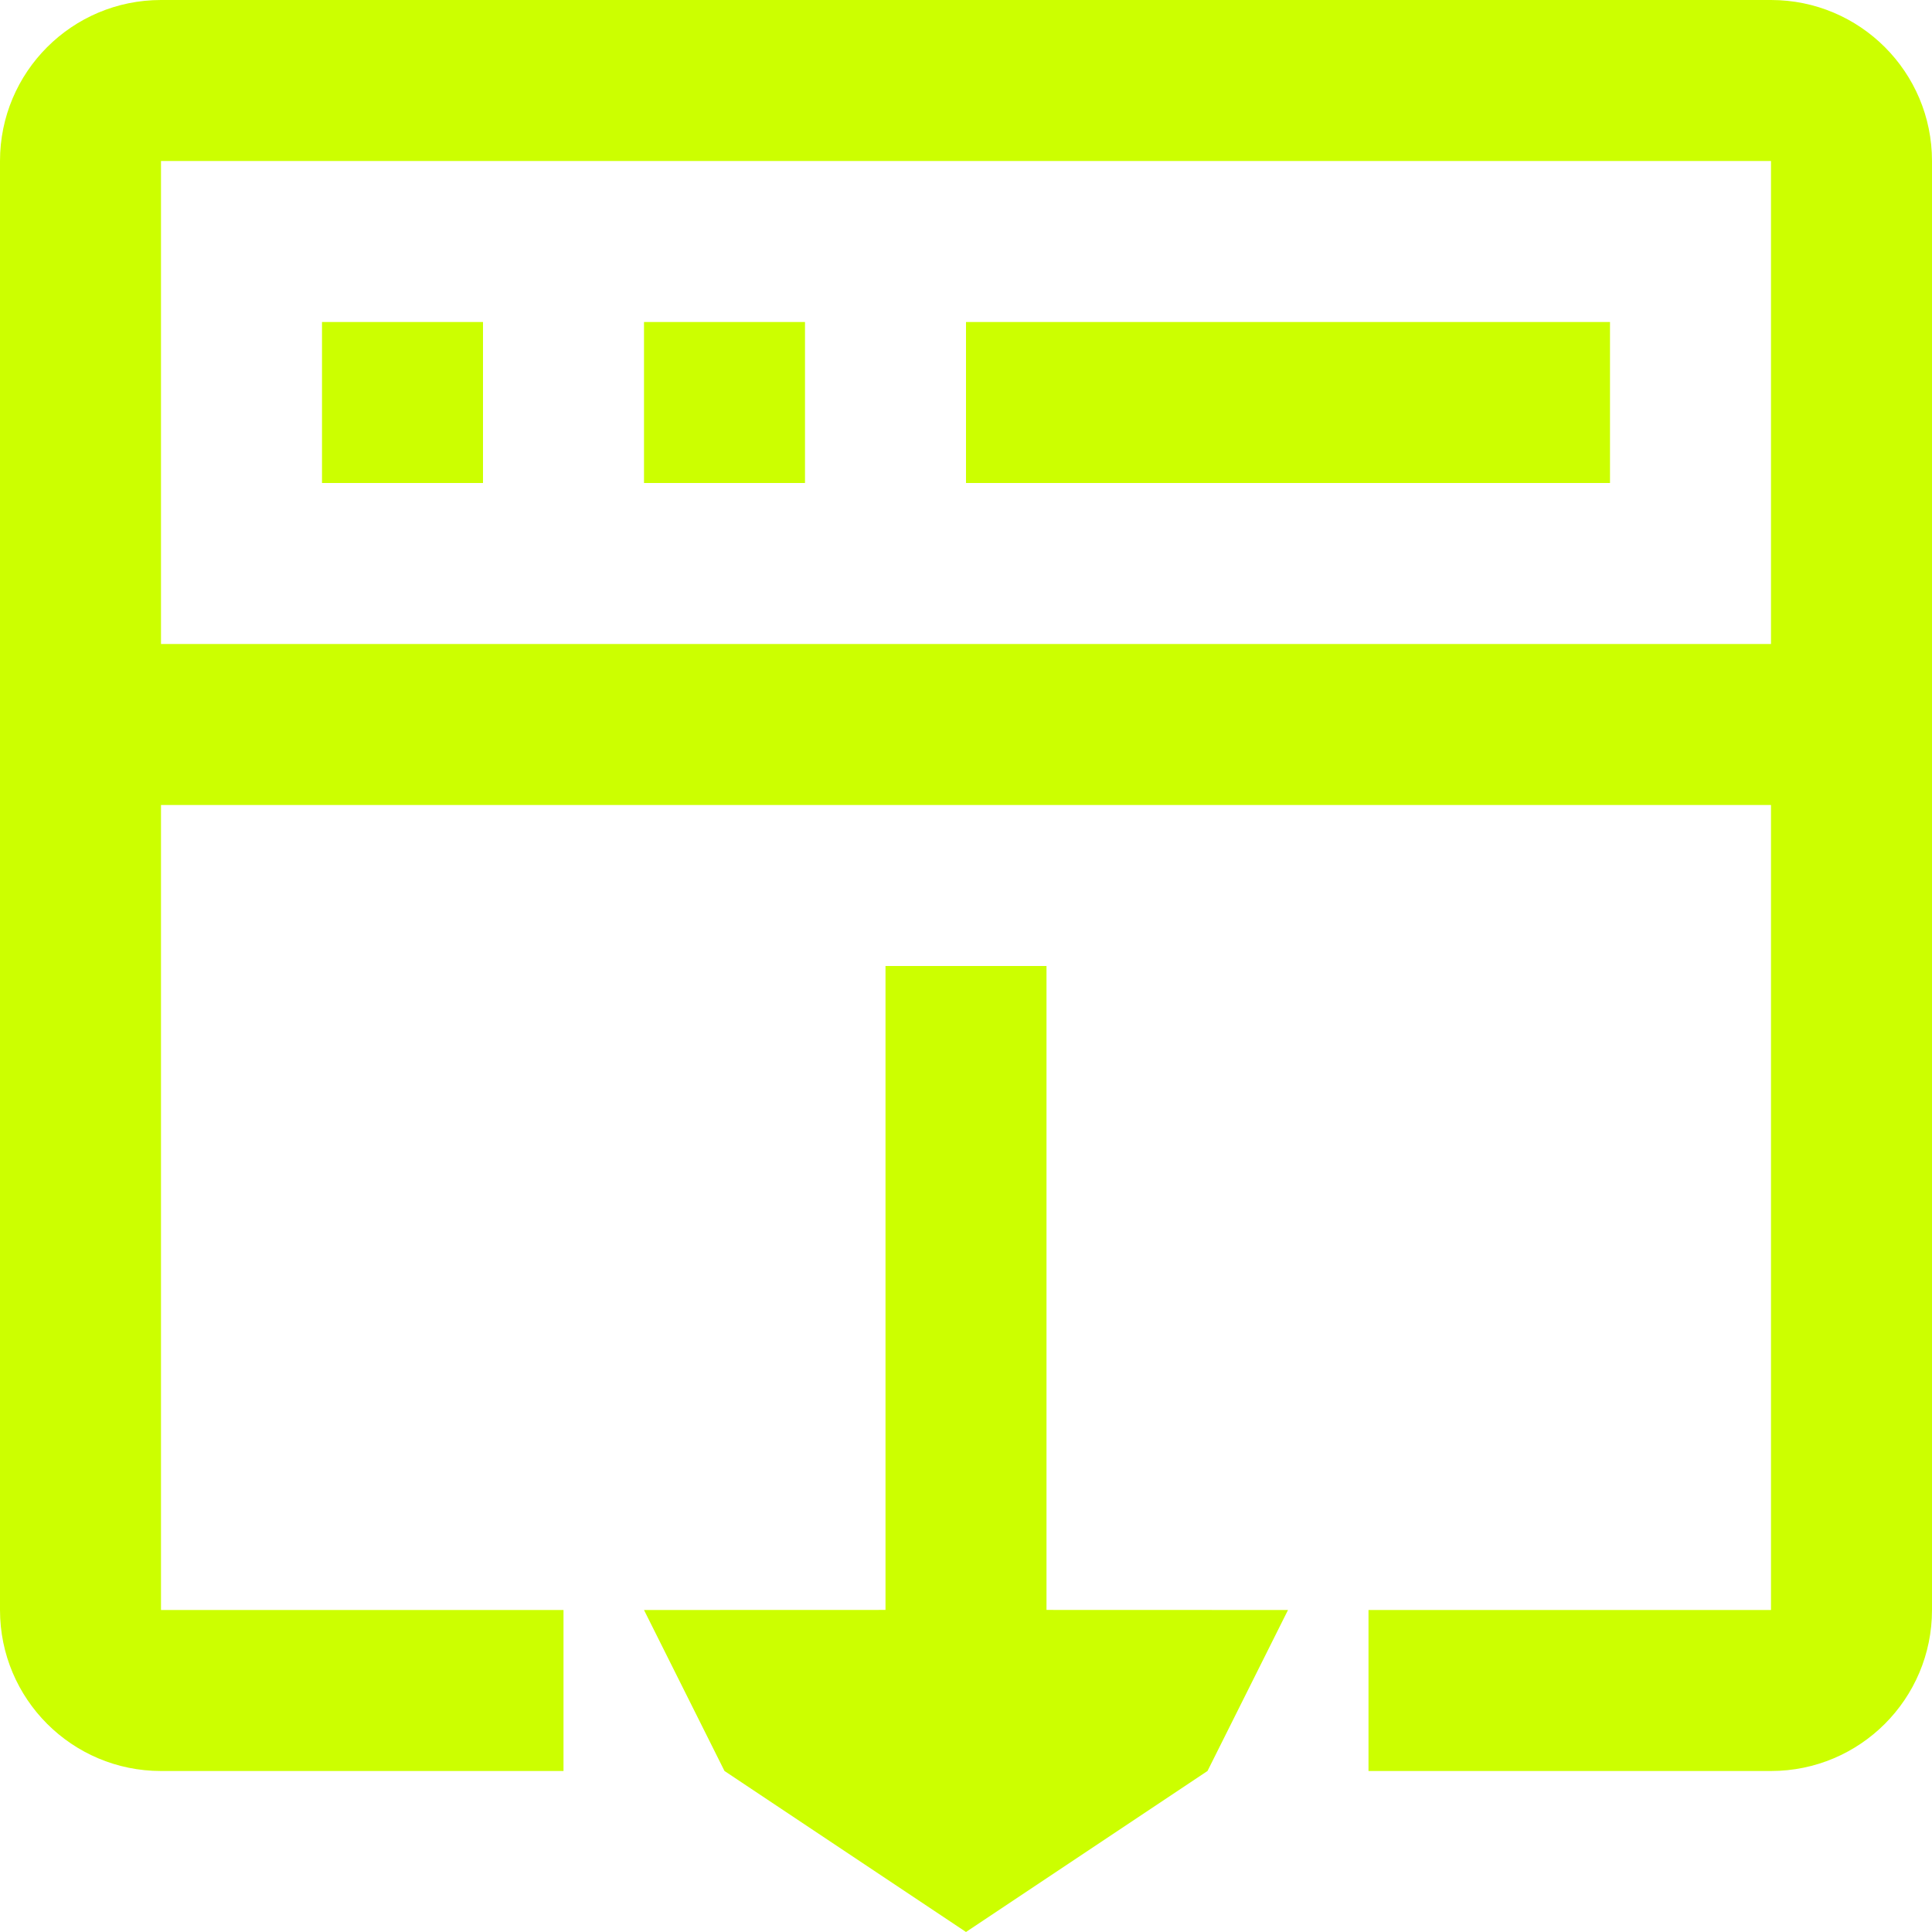
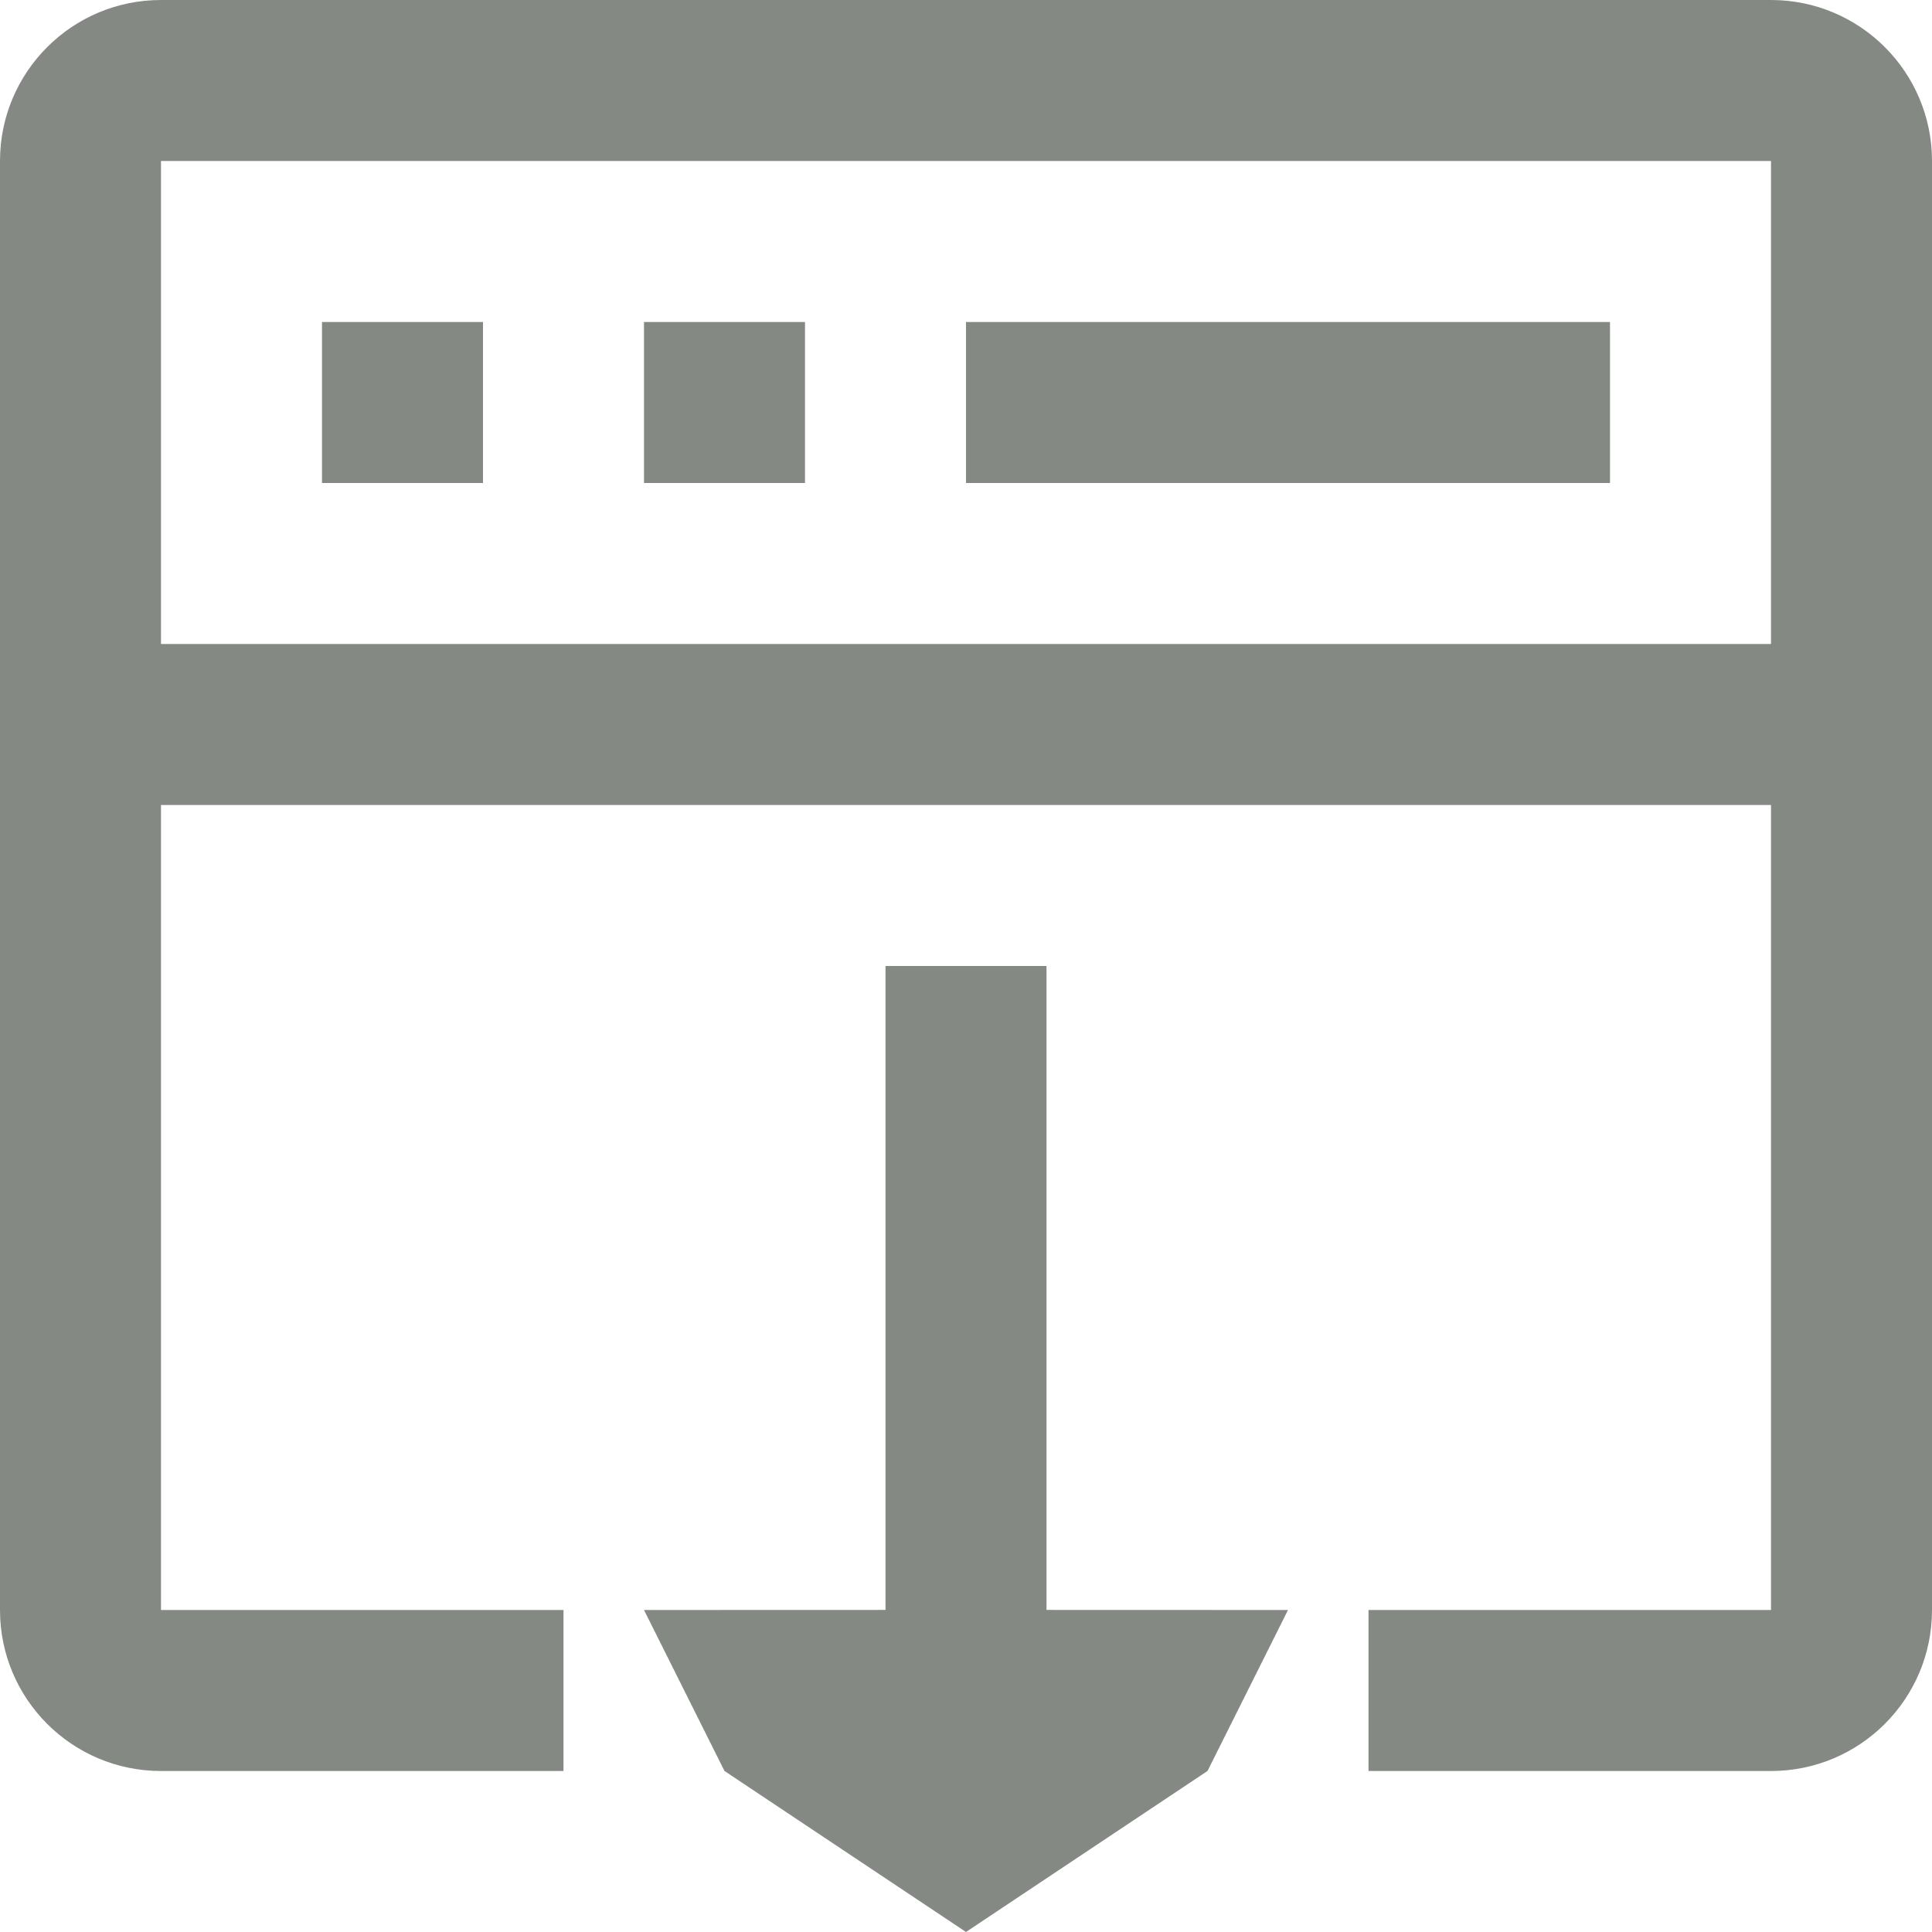
<svg xmlns="http://www.w3.org/2000/svg" width="24" height="24" viewBox="0 0 24 24">
-   <path fill="#CCFF00" fill-rule="evenodd" d="M13 12v7.999L16 20l-1 2-3 2-3-2-1-2 3-.001V12h2zm9-12c1.105 0 2 .895 2 2v18c0 1.105-.895 2-2 2h-5v-2h5V10H2v10h5v2H2c-1.105 0-2-.895-2-2V2C0 .895.895 0 2 0h20zm0 2H2v6h20V2zM6 4v2H4V4h2zm4 0v2H8V4h2zm10 0v2h-8V4h8z" />
+   <path fill="#858983" fill-rule="evenodd" d="M13 12v7.999L16 20l-1 2-3 2-3-2-1-2 3-.001V12h2zm9-12c1.105 0 2 .895 2 2v18c0 1.105-.895 2-2 2h-5v-2h5V10H2v10h5v2H2c-1.105 0-2-.895-2-2V2C0 .895.895 0 2 0h20zm0 2H2v6h20V2zM6 4v2H4V4h2zm4 0v2H8V4h2zm10 0v2h-8V4h8z" />
</svg>
